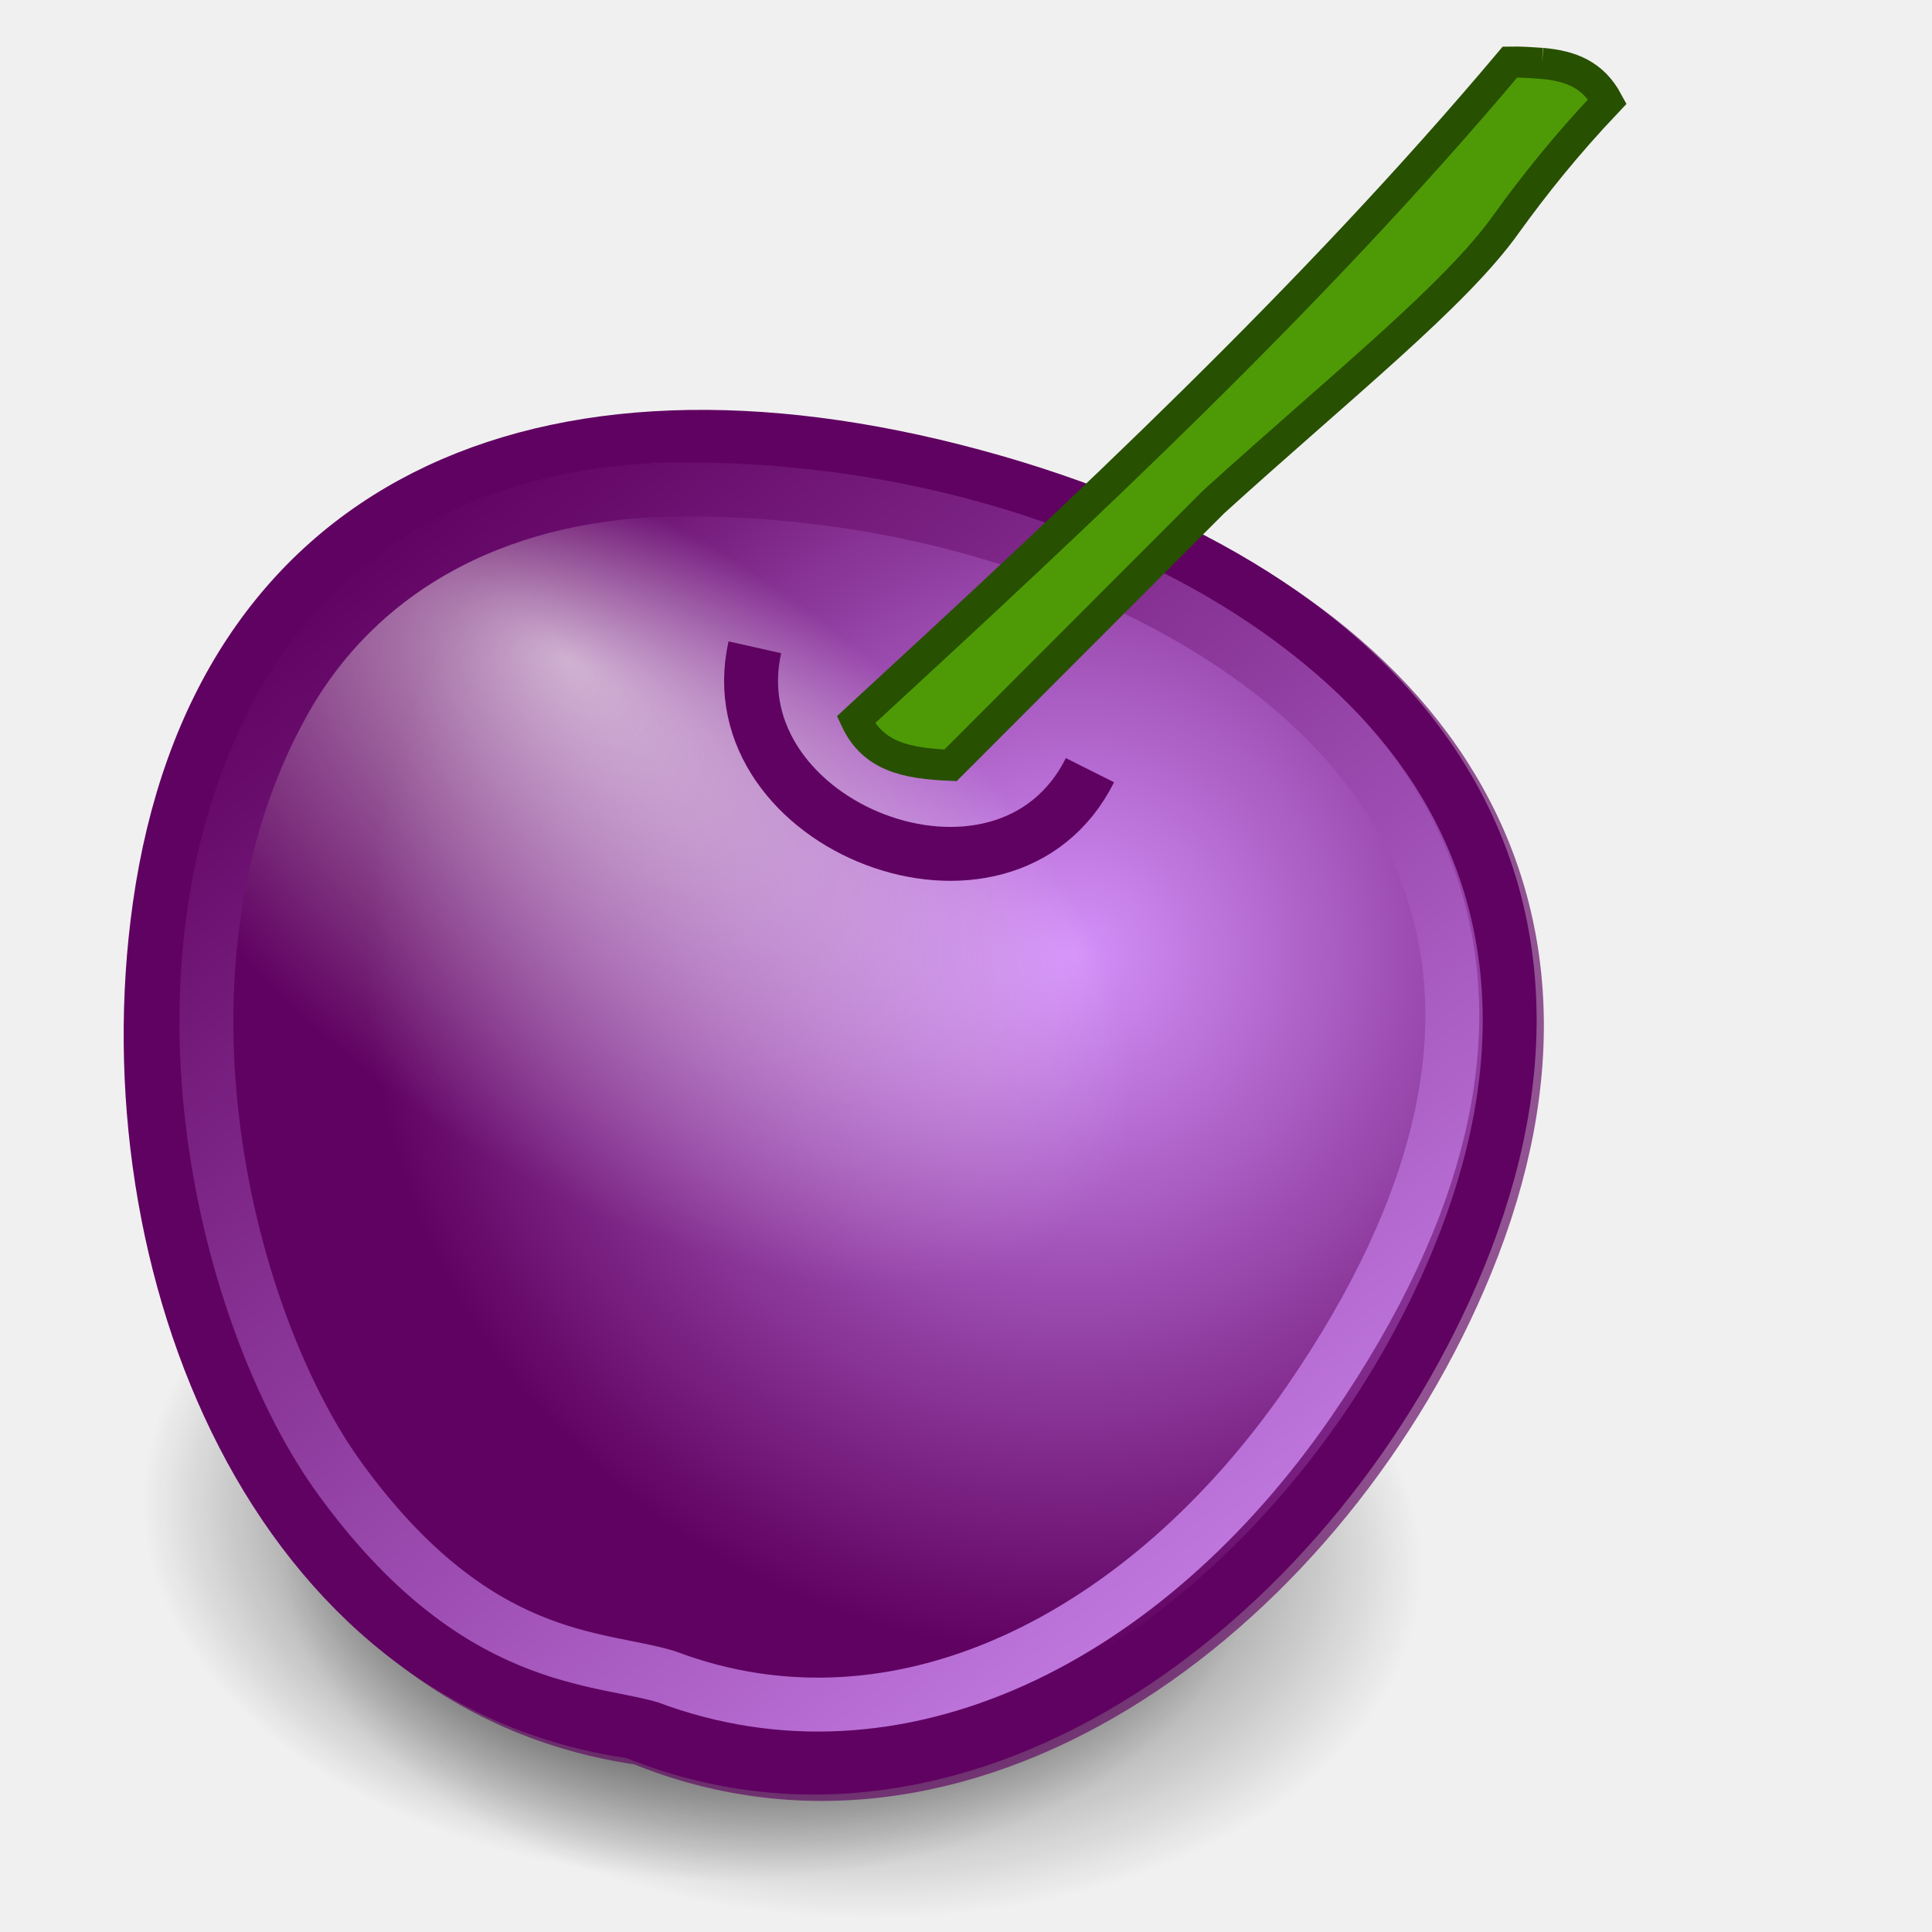
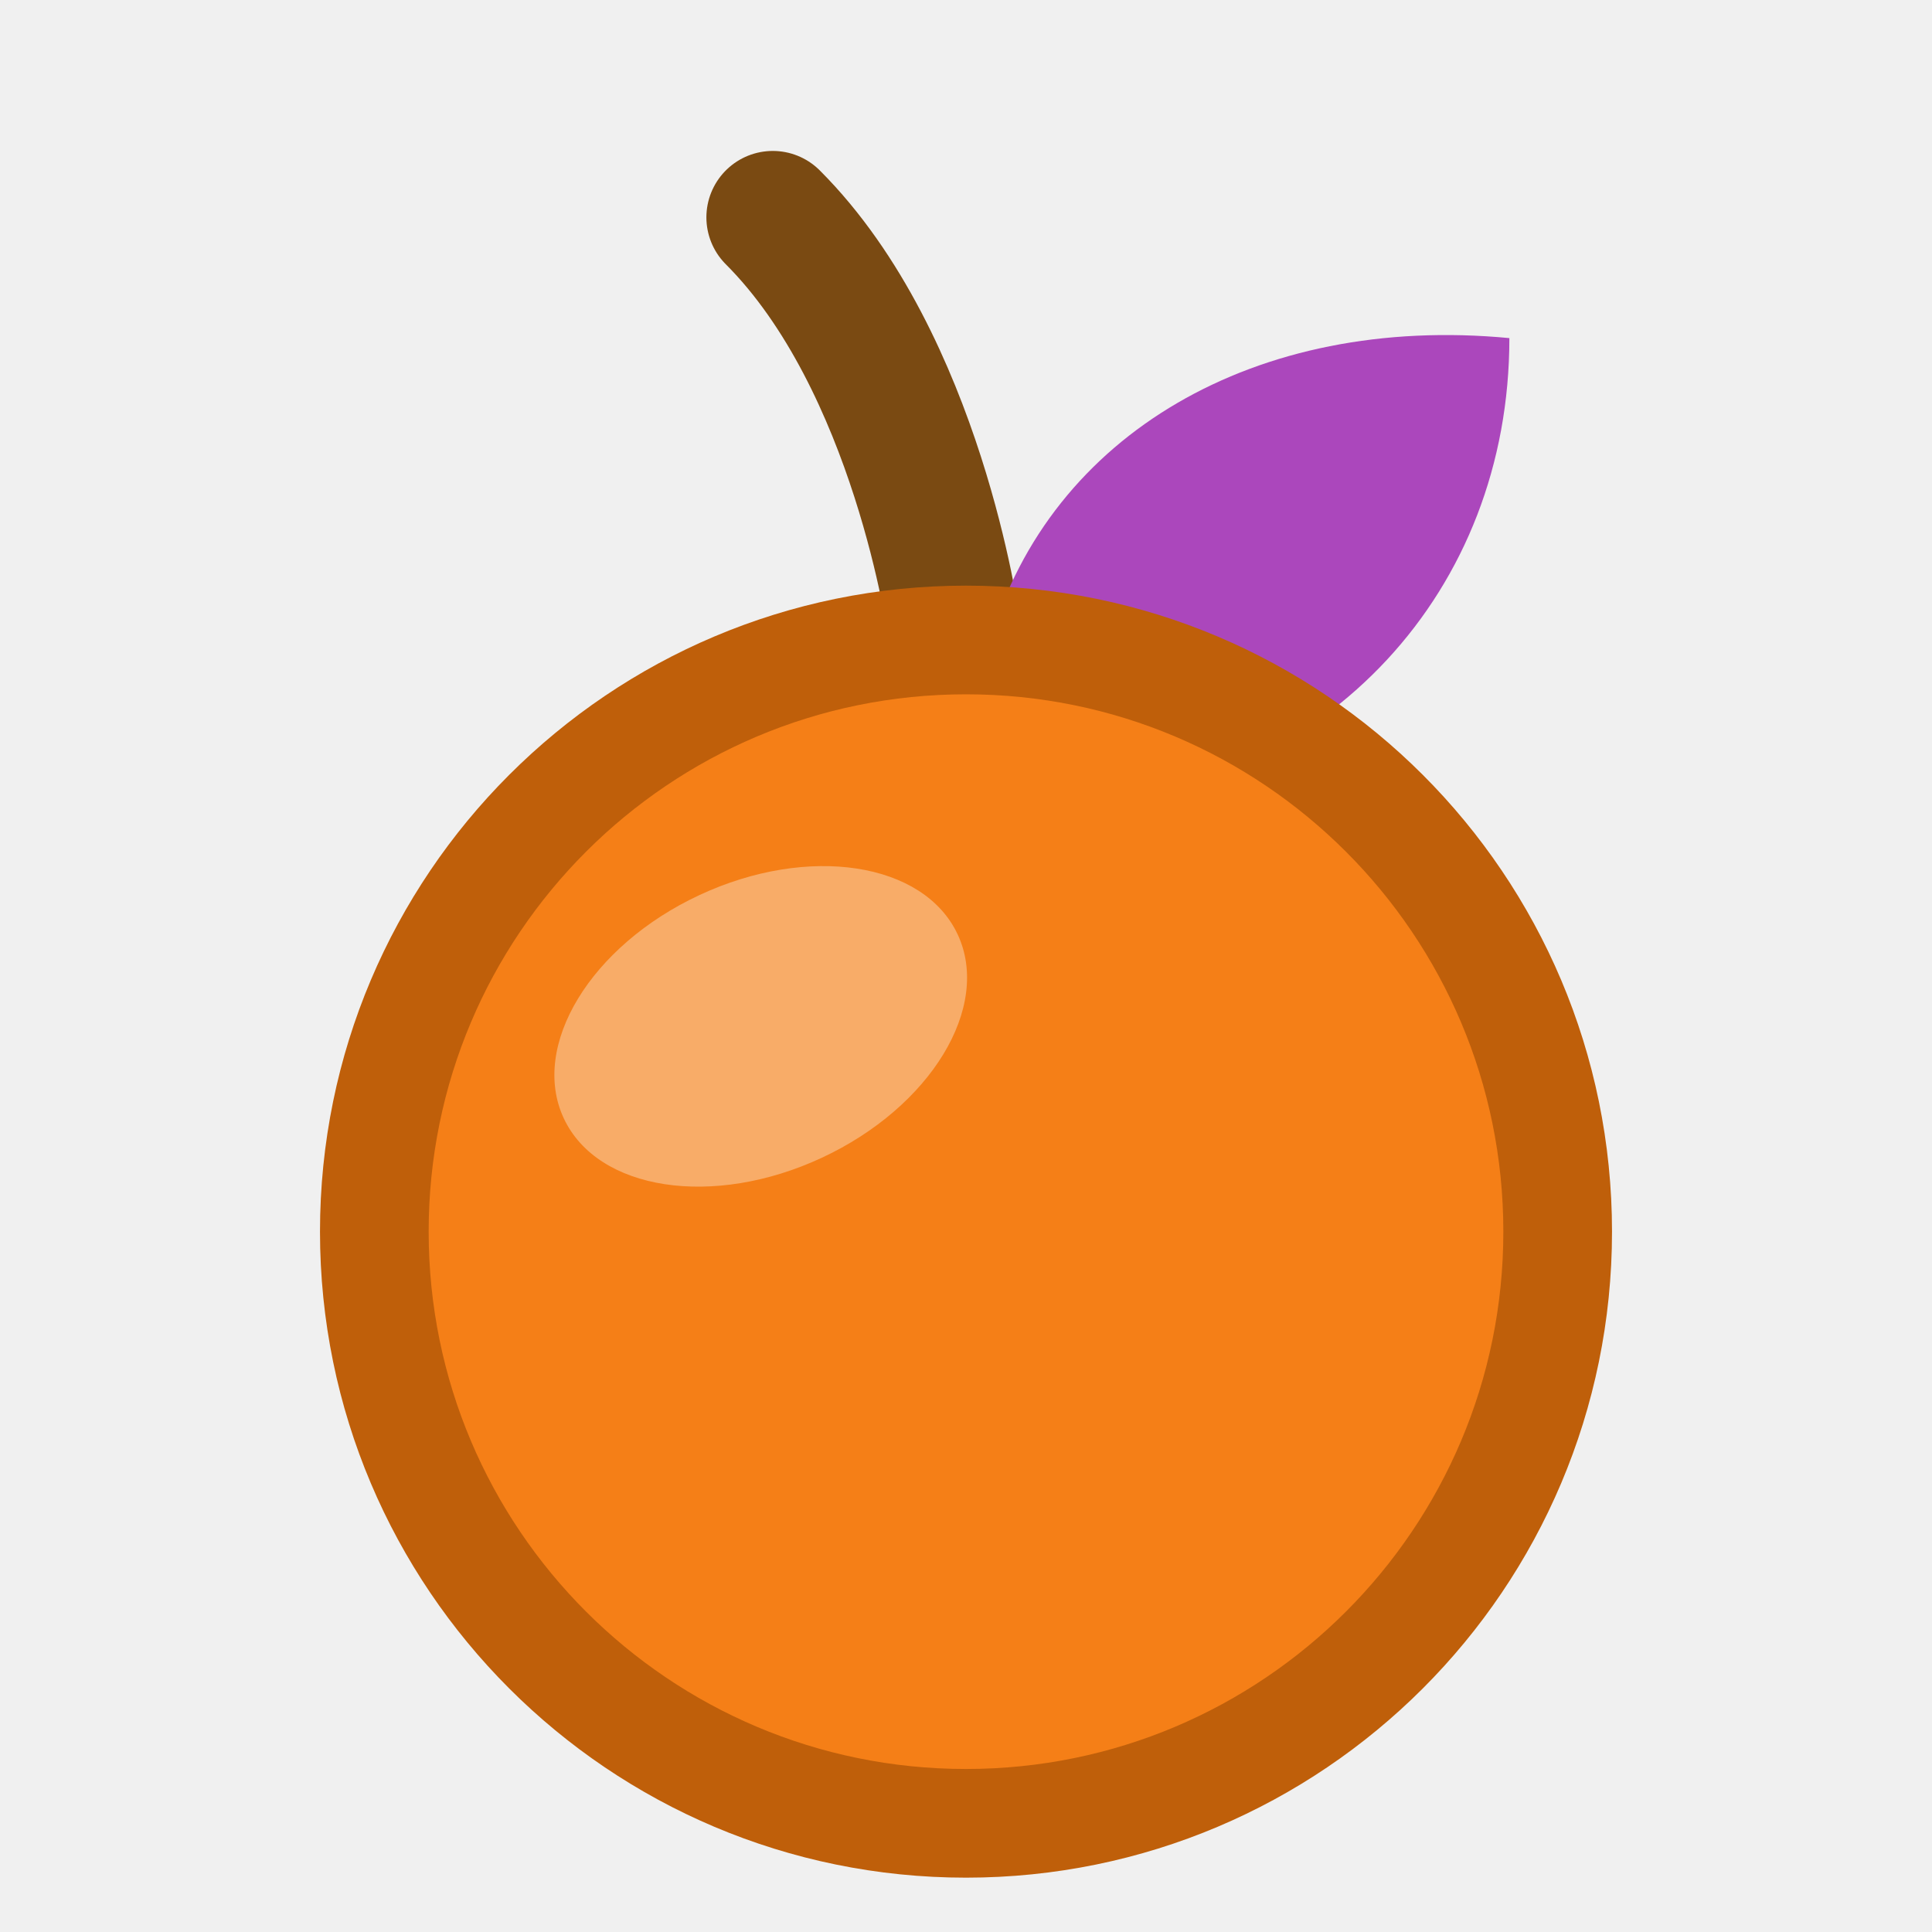
- <svg xmlns="http://www.w3.org/2000/svg" xmlns:xlink="http://www.w3.org/1999/xlink" width="48" height="48" id="svg3119" version="1.1">
-   <defs id="defs3121">
-     <linearGradient id="G1-6-5-0">
-       <stop id="s1-3-2" style="stop-color:#59a40f;stop-opacity:1" offset="0" />
-       <stop id="s2-9-9" style="stop-color:#306102;stop-opacity:1" offset="1" />
-     </linearGradient>
-     <linearGradient id="G4-0">
-       <stop id="s7-3" style="stop-color:#d50f0f;stop-opacity:1" offset="0" />
-       <stop id="s8-9" style="stop-color:#860000;stop-opacity:1" offset="1" />
-     </linearGradient>
-     <linearGradient id="G2-9">
-       <stop id="s3-69" style="stop-color:#fff;stop-opacity:1" offset="0" />
-       <stop id="s4-33" style="stop-color:#fff;stop-opacity:0" offset="1" />
-     </linearGradient>
-     <linearGradient id="linearGradient3090">
-       <stop id="stop3092" style="stop-color:#d50f0f;stop-opacity:1" offset="0" />
-       <stop id="stop3094" style="stop-color:#860000;stop-opacity:1" offset="1" />
-     </linearGradient>
-     <radialGradient xlink:href="#G5" id="radialGradient4124" gradientUnits="userSpaceOnUse" gradientTransform="matrix(1.156231,0.05007445,-0.03237903,0.7369073,5.710661,995.0593)" cx="15.116" cy="63.965" fx="13.292" fy="60.044" r="12.289" />
-     <linearGradient id="G5">
-       <stop id="s9" style="stop-color:#000;stop-opacity:1" offset="0" />
-       <stop id="s10" style="stop-color:#000;stop-opacity:0" offset="1" />
-     </linearGradient>
-     <radialGradient xlink:href="#G5" id="radialGradient4122" gradientUnits="userSpaceOnUse" gradientTransform="matrix(1.048606,0.04541342,-0.02992369,0.6810268,6.989909,-6.67251)" cx="15.116" cy="63.965" fx="15.116" fy="63.965" r="12.289" />
-     <linearGradient id="linearGradient3101">
-       <stop id="stop3103" style="stop-color:#000;stop-opacity:1" offset="0" />
-       <stop id="stop3105" style="stop-color:#000;stop-opacity:0" offset="1" />
-     </linearGradient>
-     <radialGradient r="12.289" fy="63.965" fx="15.116" cy="63.965" cx="15.116" gradientTransform="matrix(1.134648,0.04913974,-0.03237903,0.7369073,2.405792,994.1308)" gradientUnits="userSpaceOnUse" id="radialGradient3117" xlink:href="#G5" />
-     <linearGradient id="G1-6-5-8">
-       <stop id="s1-3-5" style="stop-color:#59a40f;stop-opacity:1" offset="0" />
-       <stop id="s2-9-8" style="stop-color:#306102;stop-opacity:1" offset="1" />
-     </linearGradient>
-     <radialGradient cx="33.921" cy="32.026" r="12.011" fx="33.921" fy="32.026" id="R1-3-3" xlink:href="#G1-6-0" gradientUnits="userSpaceOnUse" gradientTransform="matrix(1.097181,-0.06040066,0.05995679,1.072419,-10.97984,34.70206)" />
-     <linearGradient id="G1-6-0">
-       <stop id="s1-8-0" style="stop-color:#59a40f;stop-opacity:1" offset="0" />
-       <stop id="s2-4-4" style="stop-color:#306102;stop-opacity:1" offset="1" />
-     </linearGradient>
-     <radialGradient cx="25.346" cy="30.31" r="12.011" fx="22.506" fy="25.064" id="R2-6-8" xlink:href="#G2-6-2" gradientUnits="userSpaceOnUse" gradientTransform="matrix(0.7893072,0.4930809,-0.2597058,0.4157284,7.087542,40.7682)" />
-     <linearGradient id="G2-6-2">
-       <stop id="s3-7-2" style="stop-color:#fff;stop-opacity:1" offset="0" />
-       <stop id="s4-2-0" style="stop-color:#fff;stop-opacity:0" offset="1" />
-     </linearGradient>
-     <linearGradient x1="42.551" y1="46.026" x2="22.734" y2="23.323" id="G6-7-2" xlink:href="#G1-6-0" gradientUnits="userSpaceOnUse" gradientTransform="translate(-6.171226,35.36054)" />
-     <linearGradient id="linearGradient2954">
-       <stop id="stop2956" style="stop-color:#59a40f;stop-opacity:1" offset="0" />
-       <stop id="stop2958" style="stop-color:#306102;stop-opacity:1" offset="1" />
-     </linearGradient>
-     <radialGradient xlink:href="#G1-6-0" id="radialGradient2893" gradientUnits="userSpaceOnUse" gradientTransform="matrix(1.097181,-0.06040066,0.05995679,1.072419,-10.97984,34.70206)" cx="33.921" cy="32.026" fx="33.921" fy="32.026" r="12.011" />
-     <radialGradient xlink:href="#G2-6-2" id="radialGradient2895" gradientUnits="userSpaceOnUse" gradientTransform="matrix(0.7893072,0.4930809,-0.2597058,0.4157284,7.087542,40.7682)" cx="25.346" cy="30.31" fx="22.506" fy="25.064" r="12.011" />
-     <linearGradient xlink:href="#G1-6-0" id="linearGradient2897" gradientUnits="userSpaceOnUse" gradientTransform="translate(-6.171226,35.36054)" x1="42.551" y1="46.026" x2="22.734" y2="23.323" />
-     <radialGradient xlink:href="#G1-1" id="radialGradient3967-64" gradientUnits="userSpaceOnUse" gradientTransform="matrix(0.98176,-0.01192133,0.01112892,0.9670646,27.20133,30.35542)" cx="33.921" cy="32.026" fx="33.921" fy="32.026" r="12.011" />
-     <linearGradient id="G1-1">
-       <stop id="s1-9" style="stop-color:#d491fa;stop-opacity:1;" offset="0" />
-       <stop id="s2-8" style="stop-color:#600261;stop-opacity:1;" offset="1" />
-     </linearGradient>
-     <radialGradient xlink:href="#G2-4" id="radialGradient3969-0" gradientUnits="userSpaceOnUse" gradientTransform="matrix(0.685066,0.474088,-0.2482529,0.3639489,43.23278,36.22332)" cx="25.346" cy="30.31" fx="22.506" fy="25.064" r="12.011" />
-     <linearGradient id="G2-4">
-       <stop id="s3-9" style="stop-color:#fff;stop-opacity:1" offset="0" />
-       <stop id="s4-0" style="stop-color:#fff;stop-opacity:0" offset="1" />
-     </linearGradient>
-     <linearGradient xlink:href="#G1-1" id="linearGradient3971" gradientUnits="userSpaceOnUse" gradientTransform="matrix(0.8926262,0.03865817,-0.03952752,0.8995984,31.46759,30.84603)" x1="42.551" y1="46.026" x2="22.734" y2="23.323" />
-     <linearGradient id="linearGradient2966">
-       <stop id="stop2968" style="stop-color:#d491fa;stop-opacity:1;" offset="0" />
-       <stop id="stop2970" style="stop-color:#600261;stop-opacity:1;" offset="1" />
-     </linearGradient>
-   </defs>
-   <g id="layer1" transform="translate(0,-1004.362)">
-     <path style="fill:url(#radialGradient3117)" id="path30" d="m 31.429,1042.614 c -0.218,5.002 -6.64,8.787 -14.342,8.454 -7.702,-0.334 -13.767,-4.66 -13.546,-9.662 0.218,-5.002 6.64,-8.787 14.342,-8.454 7.702,0.334 13.767,4.66 13.546,9.662 l 0,0 z" />
-     <path style="fill:url(#radialGradient4124)" id="path32" d="m 35.326,1043.568 c -0.218,5.002 -6.758,8.782 -14.607,8.442 -7.848,-0.34 -14.032,-4.671 -13.811,-9.673 0.218,-5.002 6.758,-8.782 14.607,-8.442 7.848,0.34 14.032,4.671 13.811,9.673 l 0,0 z" />
-     <g id="g3884" transform="matrix(1.493107,0,0,1.493107,-64.17443,937.1028)">
-       <path d="m 67.255,65.975 c -2.284,5.569 -8.17,10.165 -13.74,7.887 -5.961,-0.837 -8.722,-7.769 -7.88,-13.728 0.946,-6.693 6.338,-9.114 13.545,-7.167 7.207,1.947 10.64,6.752 8.075,13.007 z" id="p5" style="fill:url(#radialGradient3967-64);fill-opacity:1;stroke:#600261;stroke-width:0.897;stroke-opacity:1" />
-       <path d="m 67.376,66.071 c -2.282,5.576 -8.163,10.177 -13.726,7.897 -5.954,-0.837 -8.712,-7.777 -7.87,-13.742 0.946,-6.7 6.332,-9.124 13.531,-7.176 7.199,1.948 10.628,6.758 8.065,13.021 z" id="p6" style="opacity:0.66;fill:url(#radialGradient3969-0);stroke:#600261;stroke-width:0.897;stroke-opacity:1" />
-       <g id="g3840">
-         <path style="fill:none;stroke:url(#linearGradient3971);stroke-width:0.897" id="p7" d="m 54.254,53.192 c -2.748,0.021 -5.227,1.149 -6.561,3.549 -2.463,4.432 -0.933,10.344 0.958,12.929 2.258,3.094 4.284,2.929 5.425,3.279 3.833,1.446 7.958,-0.621 10.69,-4.589 4.57,-6.638 2.078,-11.34 -3.402,-13.746 -2.19,-0.962 -4.647,-1.442 -7.11,-1.423 z" />
-         <path style="fill:none;stroke:#600261;stroke-width:0.897;stroke-opacity:1" id="p8" d="m 55.541,55.817 c -0.669,2.978 4.157,4.879 5.576,2.045" />
-       </g>
-     </g>
-     <path style="fill:#4e9a06;stroke:#275000;stroke-width:0.771" d="m 38.31,1005.936 c -0.242,-0.016 -0.518,-0.037 -0.795,-0.032 -4.953,5.883 -10.589,11.126 -16.251,16.342 0.426,0.91 1.247,1.083 2.352,1.13 l 6.536,-6.544 c 3.163,-2.87 6.022,-5.14 7.279,-6.921 0.673,-0.929 1.446,-1.912 2.506,-3.029 -0.359,-0.663 -0.903,-0.882 -1.627,-0.946 l 1.1e-5,-2e-4 z" id="stem" />
-   </g>
+ <svg xmlns="http://www.w3.org/2000/svg" width="16" height="16" viewBox="0 0 16 16">
+   <path d="M 7.9 5.2 C 7.9 5.2 7.6 3.0 6.4 1.8" stroke="#7a4a12" stroke-width="1.1" fill="none" stroke-linecap="round" />
+   <path d="M 8.2 5.3 C 8.7 3.6 10.4 2.6 12.5 2.8 C 12.5 4.9 11.0 6.5 8.9 6.7 C 8.6 6.6 8.4 6.0 8.2 5.3 Z" fill="#ab47bc" />
+   <circle cx="8" cy="10.2" r="4.9" fill="#f57f17" stroke="#bf5f0a" stroke-width="0.9" />
+   <ellipse cx="6.3" cy="8.5" rx="1.8" ry="1.2" fill="#ffffff" opacity="0.35" transform="rotate(-25 6.3 8.5)" />
</svg>
